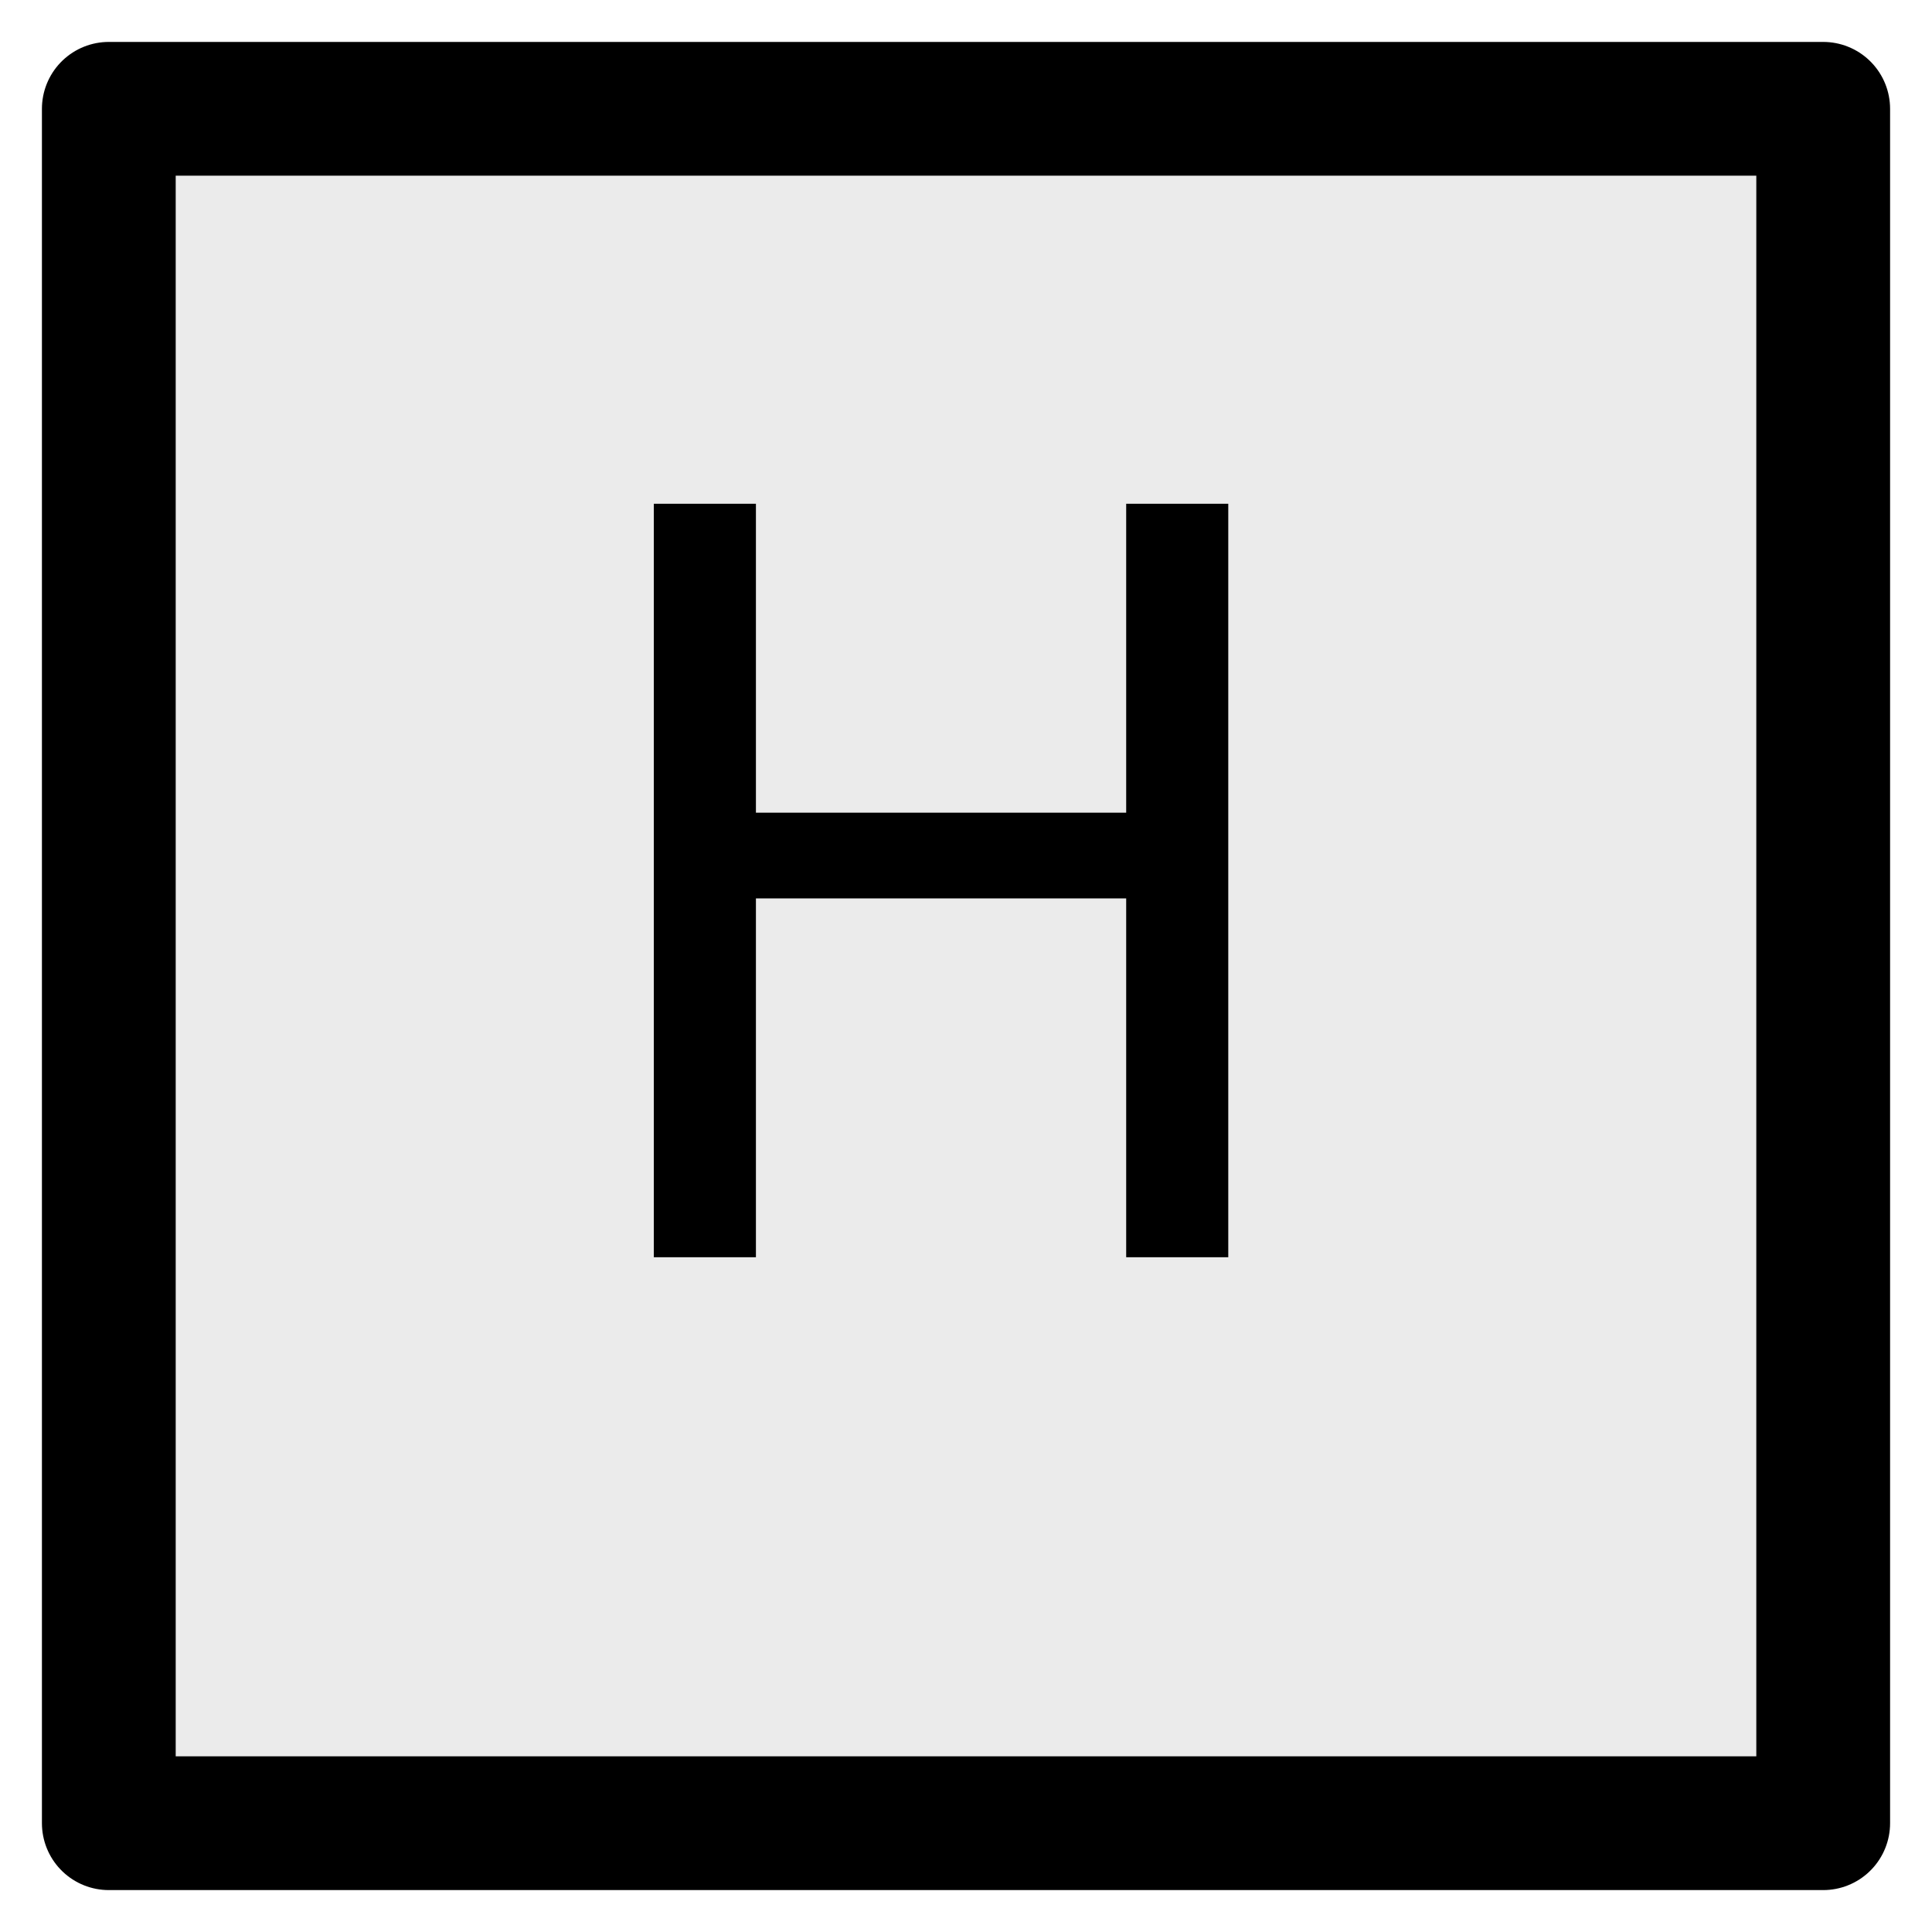
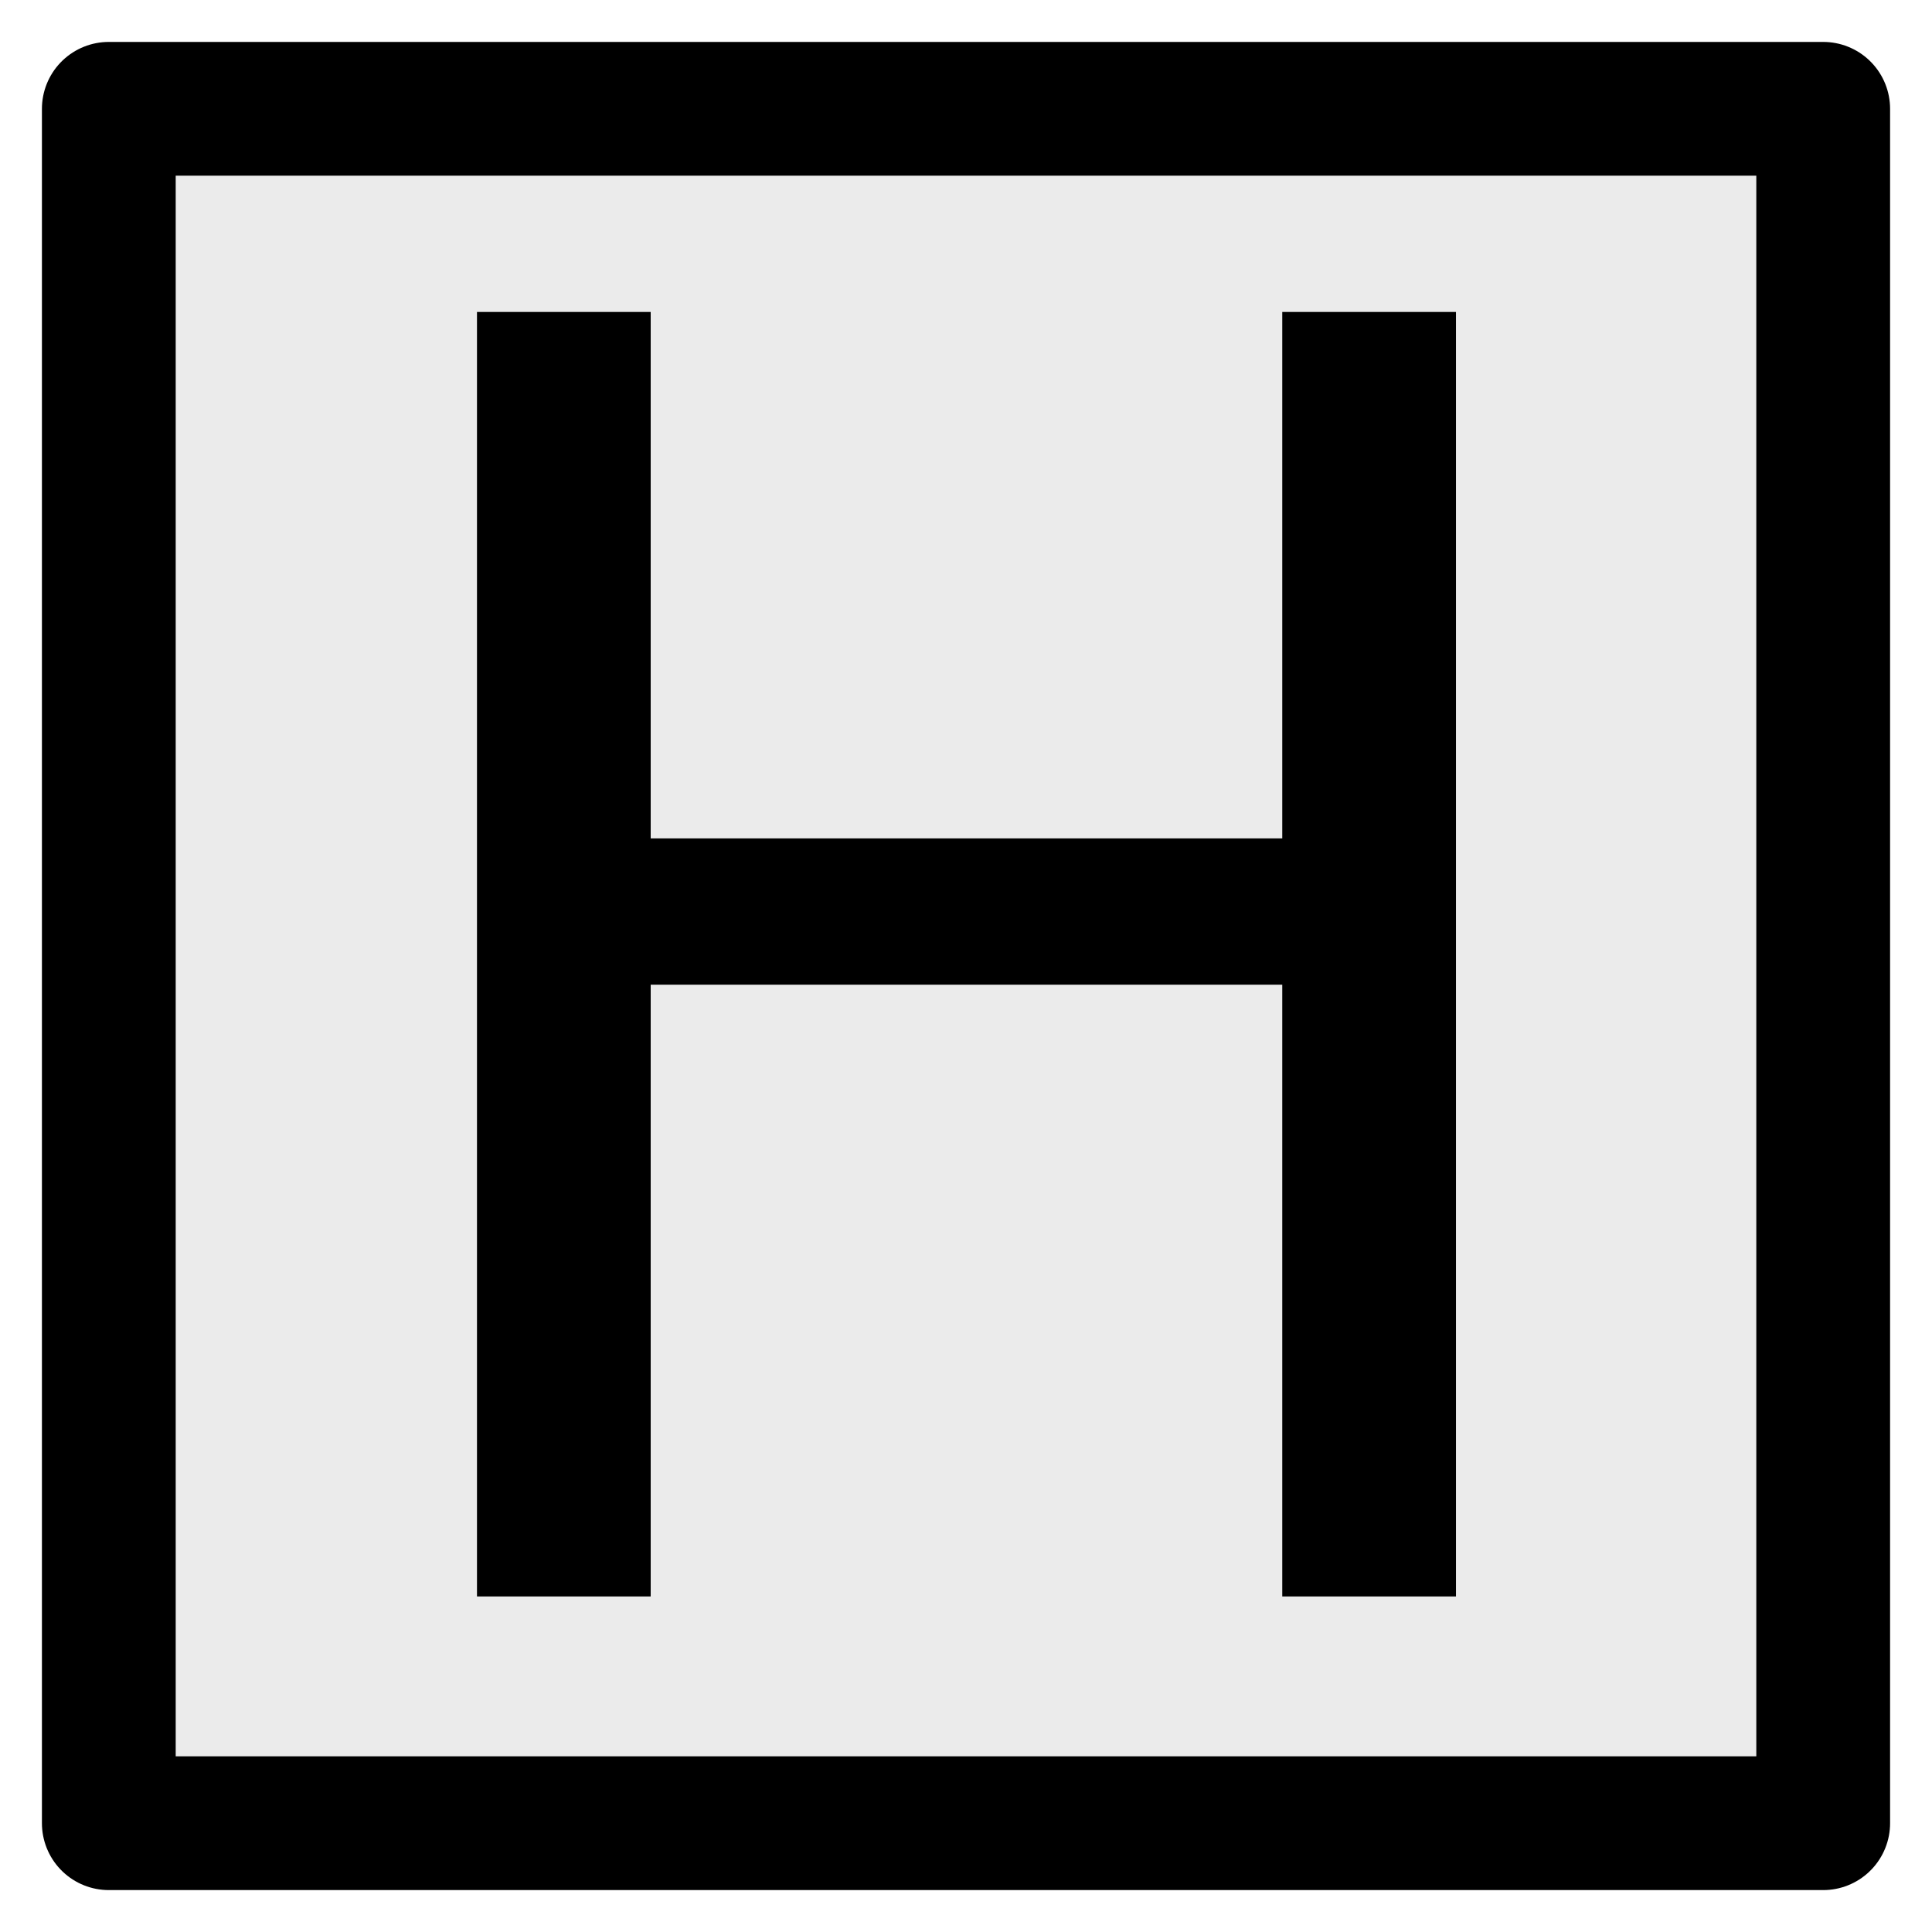
<svg xmlns="http://www.w3.org/2000/svg" version="1.0" width="100" height="100" id="svg2">
  <defs id="defs4" />
  <g transform="matrix(1.261876,0,0,1.261876,-17.17505,-14.30566)" id="g3186">
-     <rect width="70.321" height="70.321" x="18.074" y="15.8" id="rect2217" style="fill:#ebebeb;fill-opacity:1;fill-rule:evenodd;stroke:#000000;stroke-width:5.487;stroke-linecap:round;stroke-linejoin:round;stroke-miterlimit:4;stroke-dasharray:none;stroke-dashoffset:0;stroke-opacity:1" />
-     <text x="36.274" y="62.907" id="text2395" xml:space="preserve" style="font-size:42.385px;font-style:normal;font-weight:normal;fill:#000000;fill-opacity:1;stroke:none;font-family:Bitstream Vera Sans">
-       <tspan x="36.274" y="62.907" id="tspan2397">H</tspan>
+     <rect width="70.321" height="70.321" x="18.074" y="15.8" id="rect2217" style="fill:#ebebeb;fill-opacity:1;fill-rule:evenodd;stroke:#000000;stroke-width:5.487;stroke-linecap:round;stroke-linejoin:round;stroke-miterlimit:4;stroke-opacity:1;stroke-dasharray:none;stroke-dashoffset:0" />
+     <text x="26.083" y="76.821" id="text2395" xml:space="preserve" style="font-size:72.258px;font-style:normal;font-weight:normal;fill:#000000;fill-opacity:1;stroke:none;font-family:Bitstream Vera Sans">
+       <tspan x="26.083" y="76.821" id="tspan2397">H</tspan>
    </text>
  </g>
</svg>
